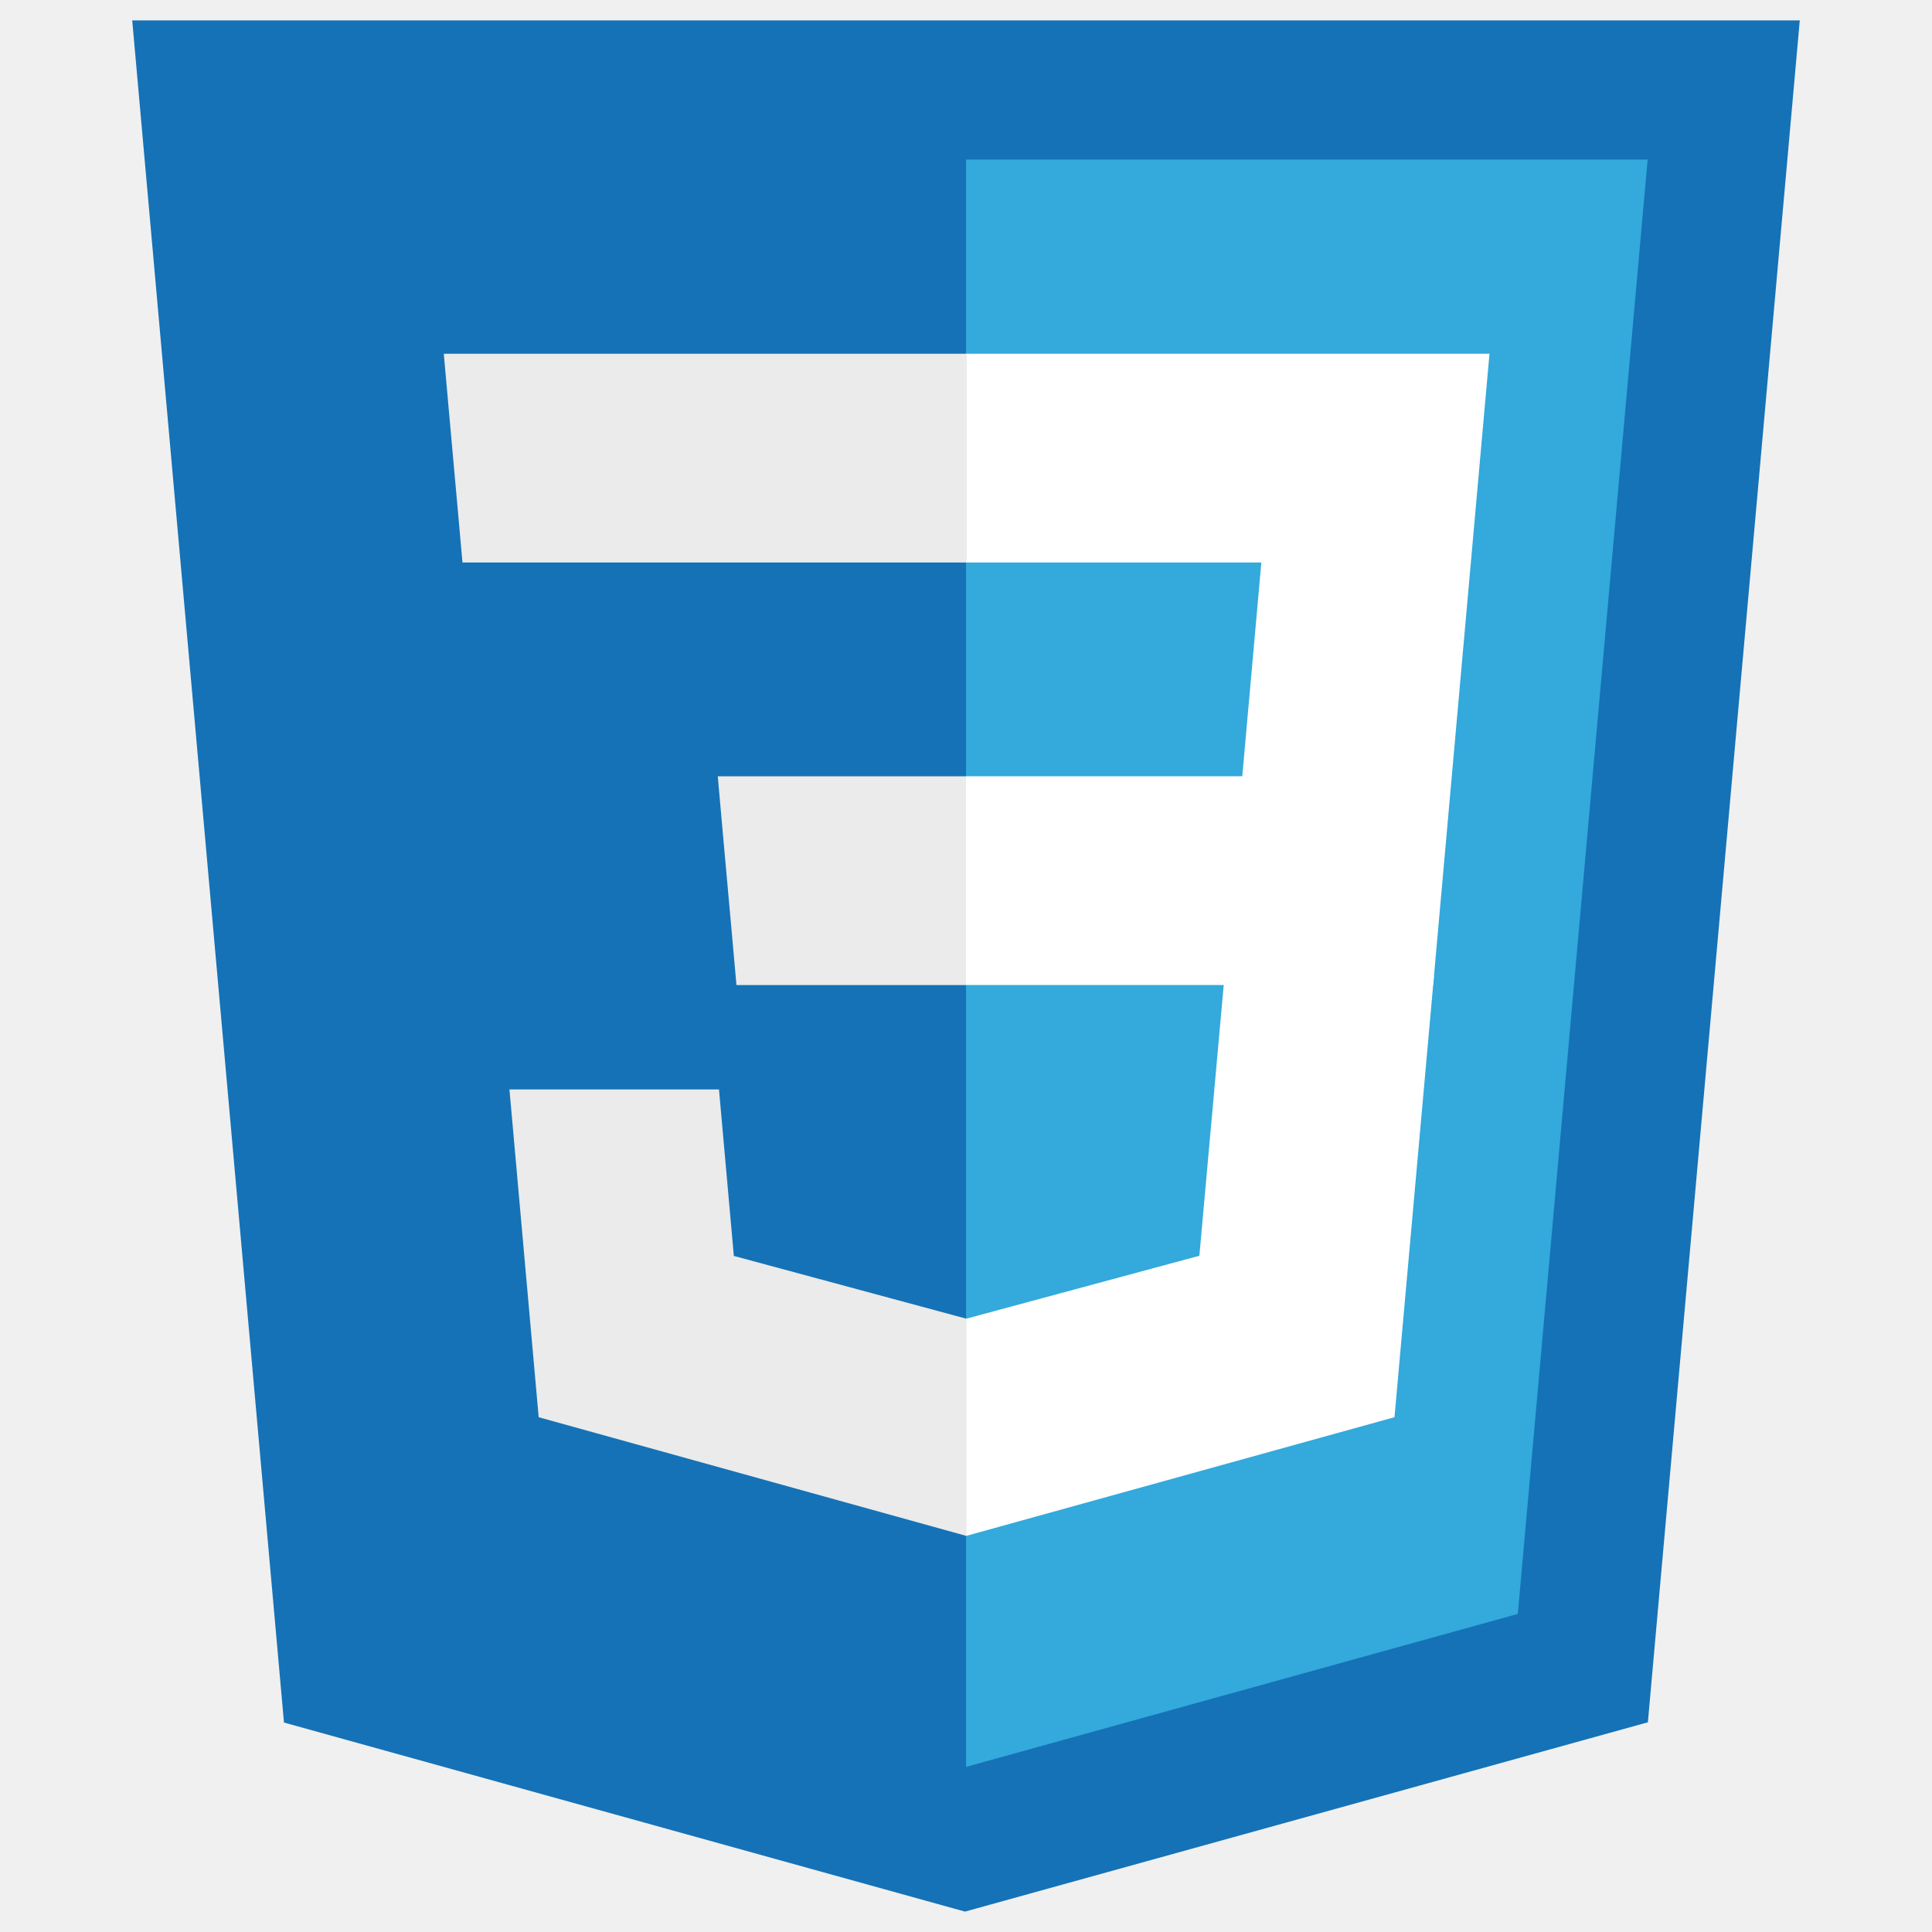
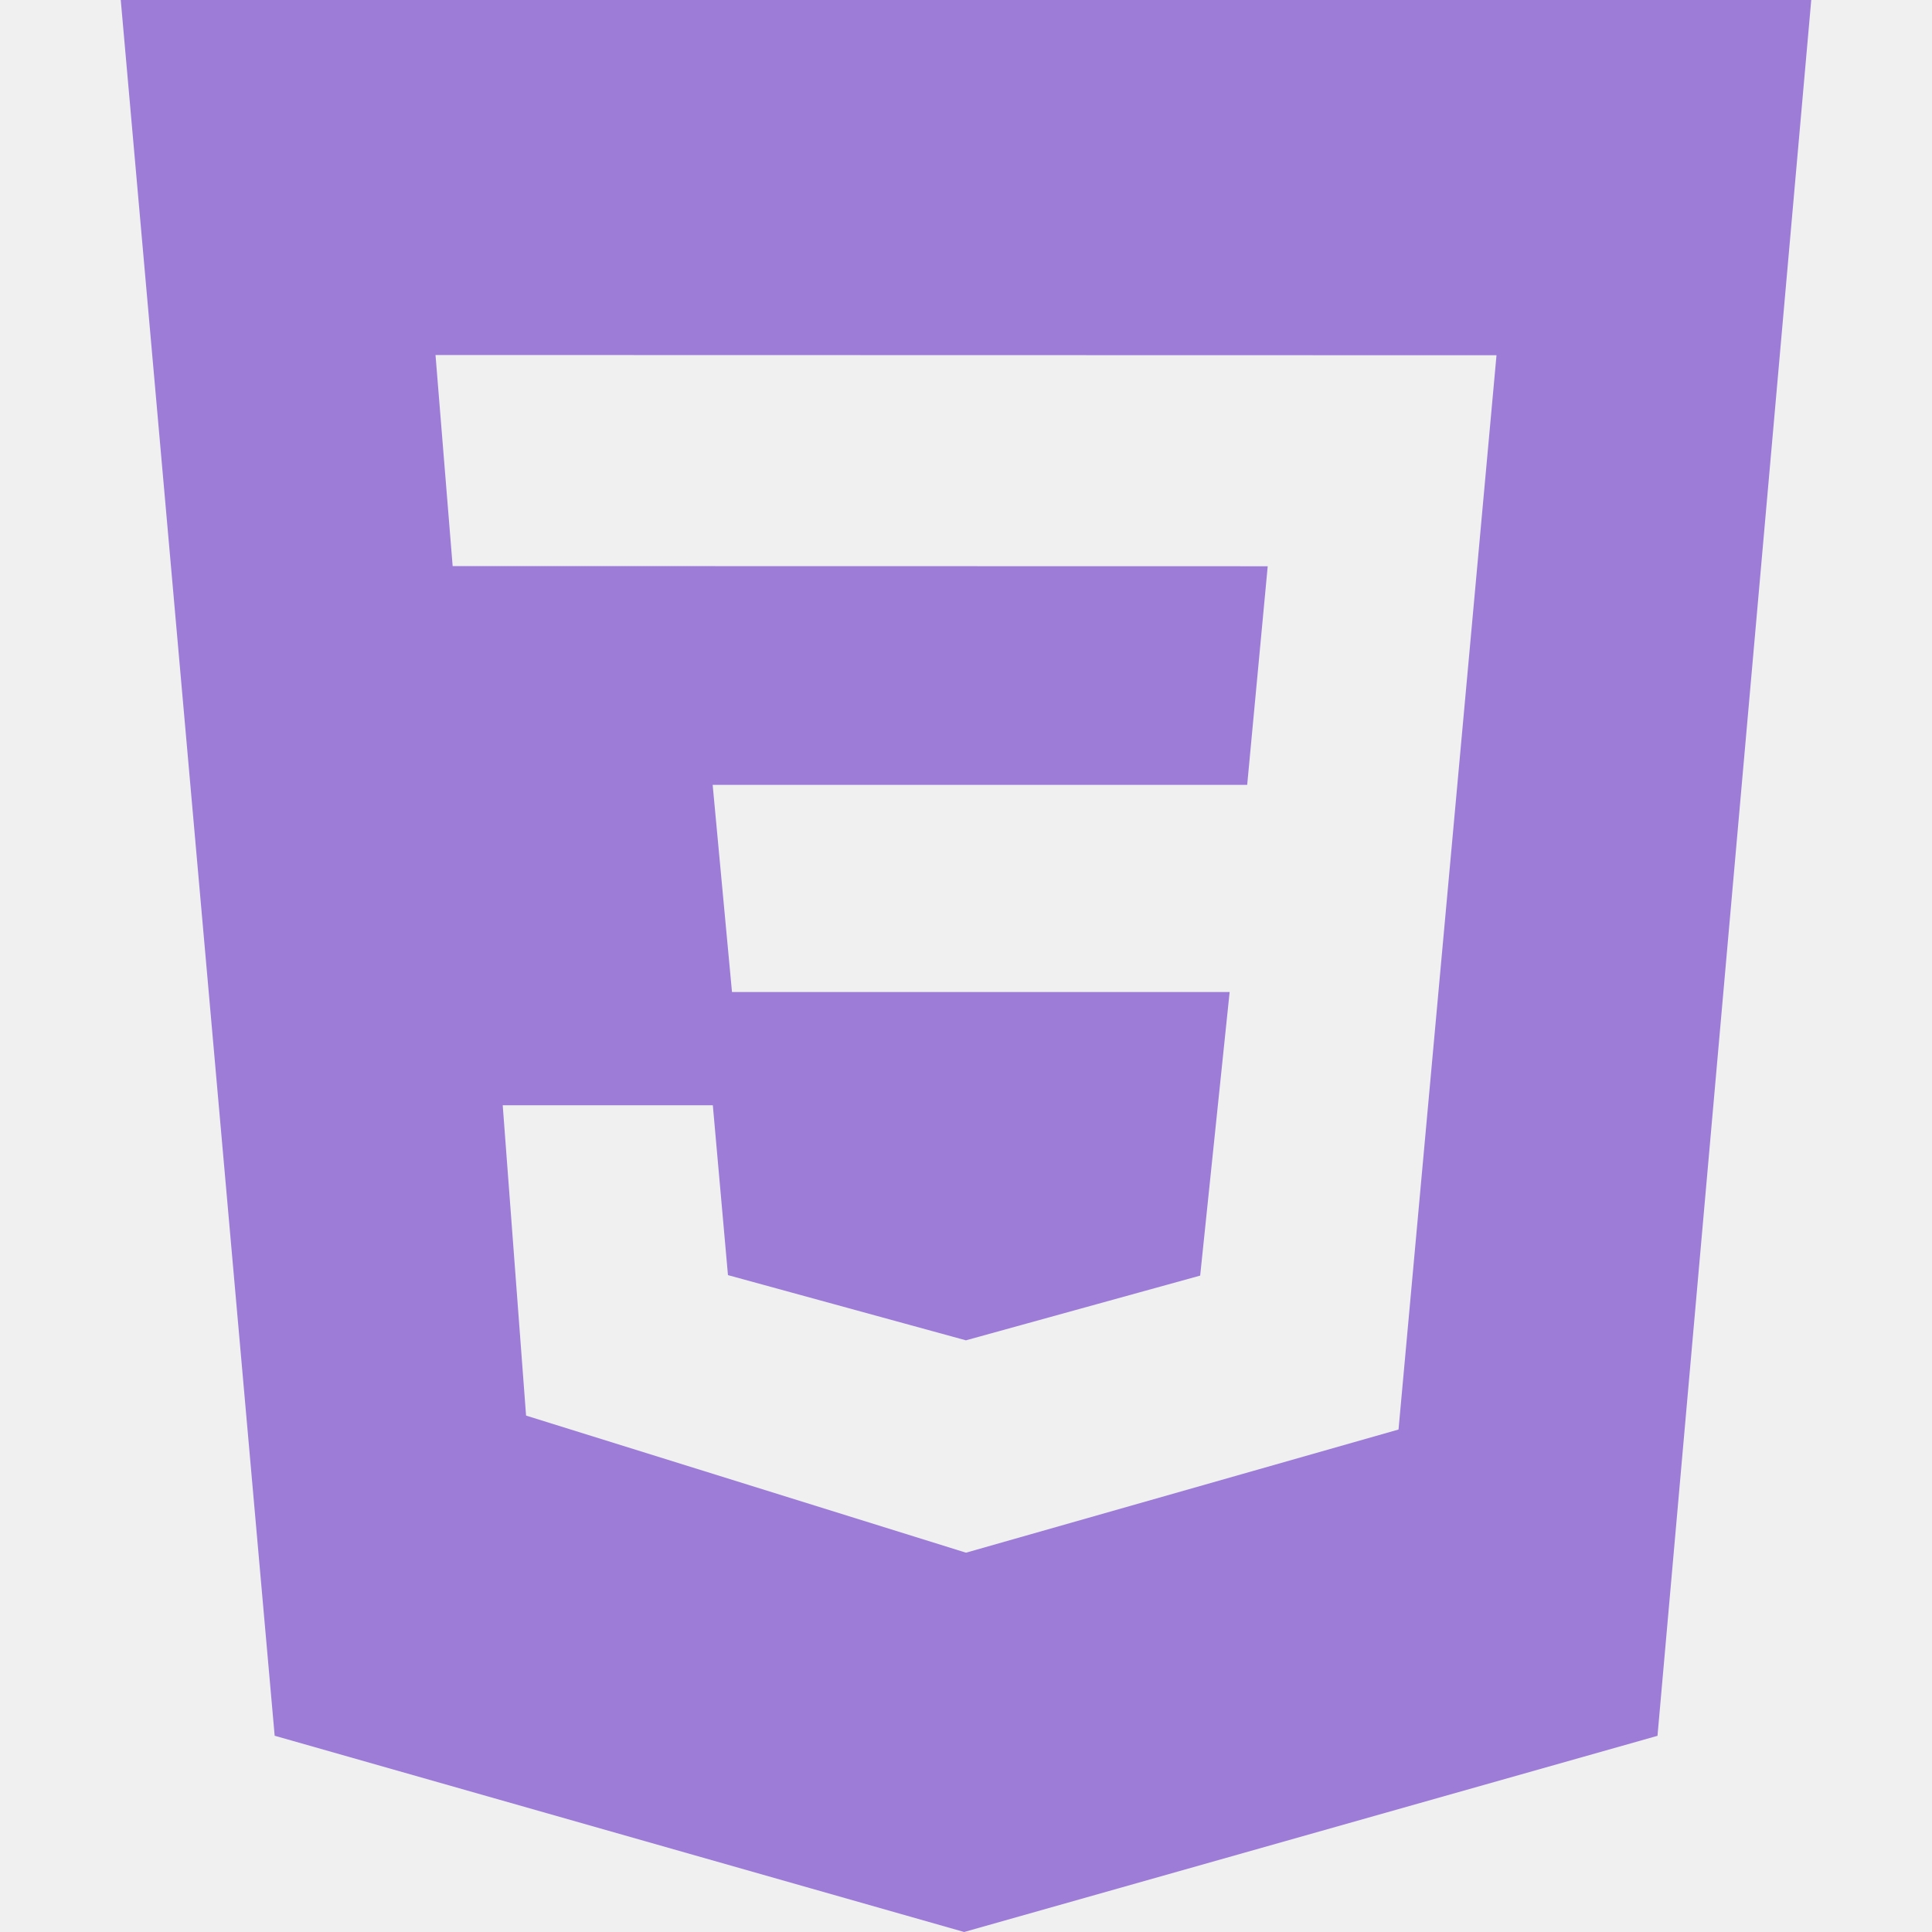
- <svg xmlns="http://www.w3.org/2000/svg" viewBox="0 0 128 128">
-   <path fill="#1572B6" d="M18.814 114.123L8.76 1.352h110.48l-10.064 112.754-45.243 12.543-45.119-12.526z" />
-   <path fill="#33A9DC" d="M64.001 117.062l36.559-10.136 8.601-96.354h-45.16v106.49z" />
-   <path fill="#fff" d="M64.001 51.429h18.302l1.264-14.163H64.001V23.435h34.682l-.332 3.711-3.4 38.114h-30.95V51.429z" />
-   <path fill="#EBEBEB" d="M64.083 87.349l-.061.018-15.403-4.159-.985-11.031H33.752l1.937 21.717 28.331 7.863.063-.018v-14.39z" />
-   <path fill="#fff" d="M81.127 64.675l-1.666 18.522-15.426 4.164v14.39l28.354-7.858.208-2.337 2.406-26.881H81.127z" />
-   <path fill="#EBEBEB" d="M64.048 23.435v13.831H30.64l-.277-3.108-.63-7.012-.331-3.711h34.646zm-.047 27.996v13.831H48.792l-.277-3.108-.631-7.012-.33-3.711h16.447z" />
+ <svg xmlns="http://www.w3.org/2000/svg" fill="#9d7cd8" role="img" viewBox="0 0 24 24">
+   <path d="M1.5 0h21l-1.91 21.563L11.977 24l-8.565-2.438L1.5 0zm17.09 4.413L5.41 4.41l.213 2.622 10.125.002-.255 2.716h-6.64l.24 2.573h6.182l-.366 3.523-2.91.804-2.956-.81-.188-2.11h-2.61l.29 3.855L12 19.288l5.373-1.53L18.59 4.414z" />
</svg>
